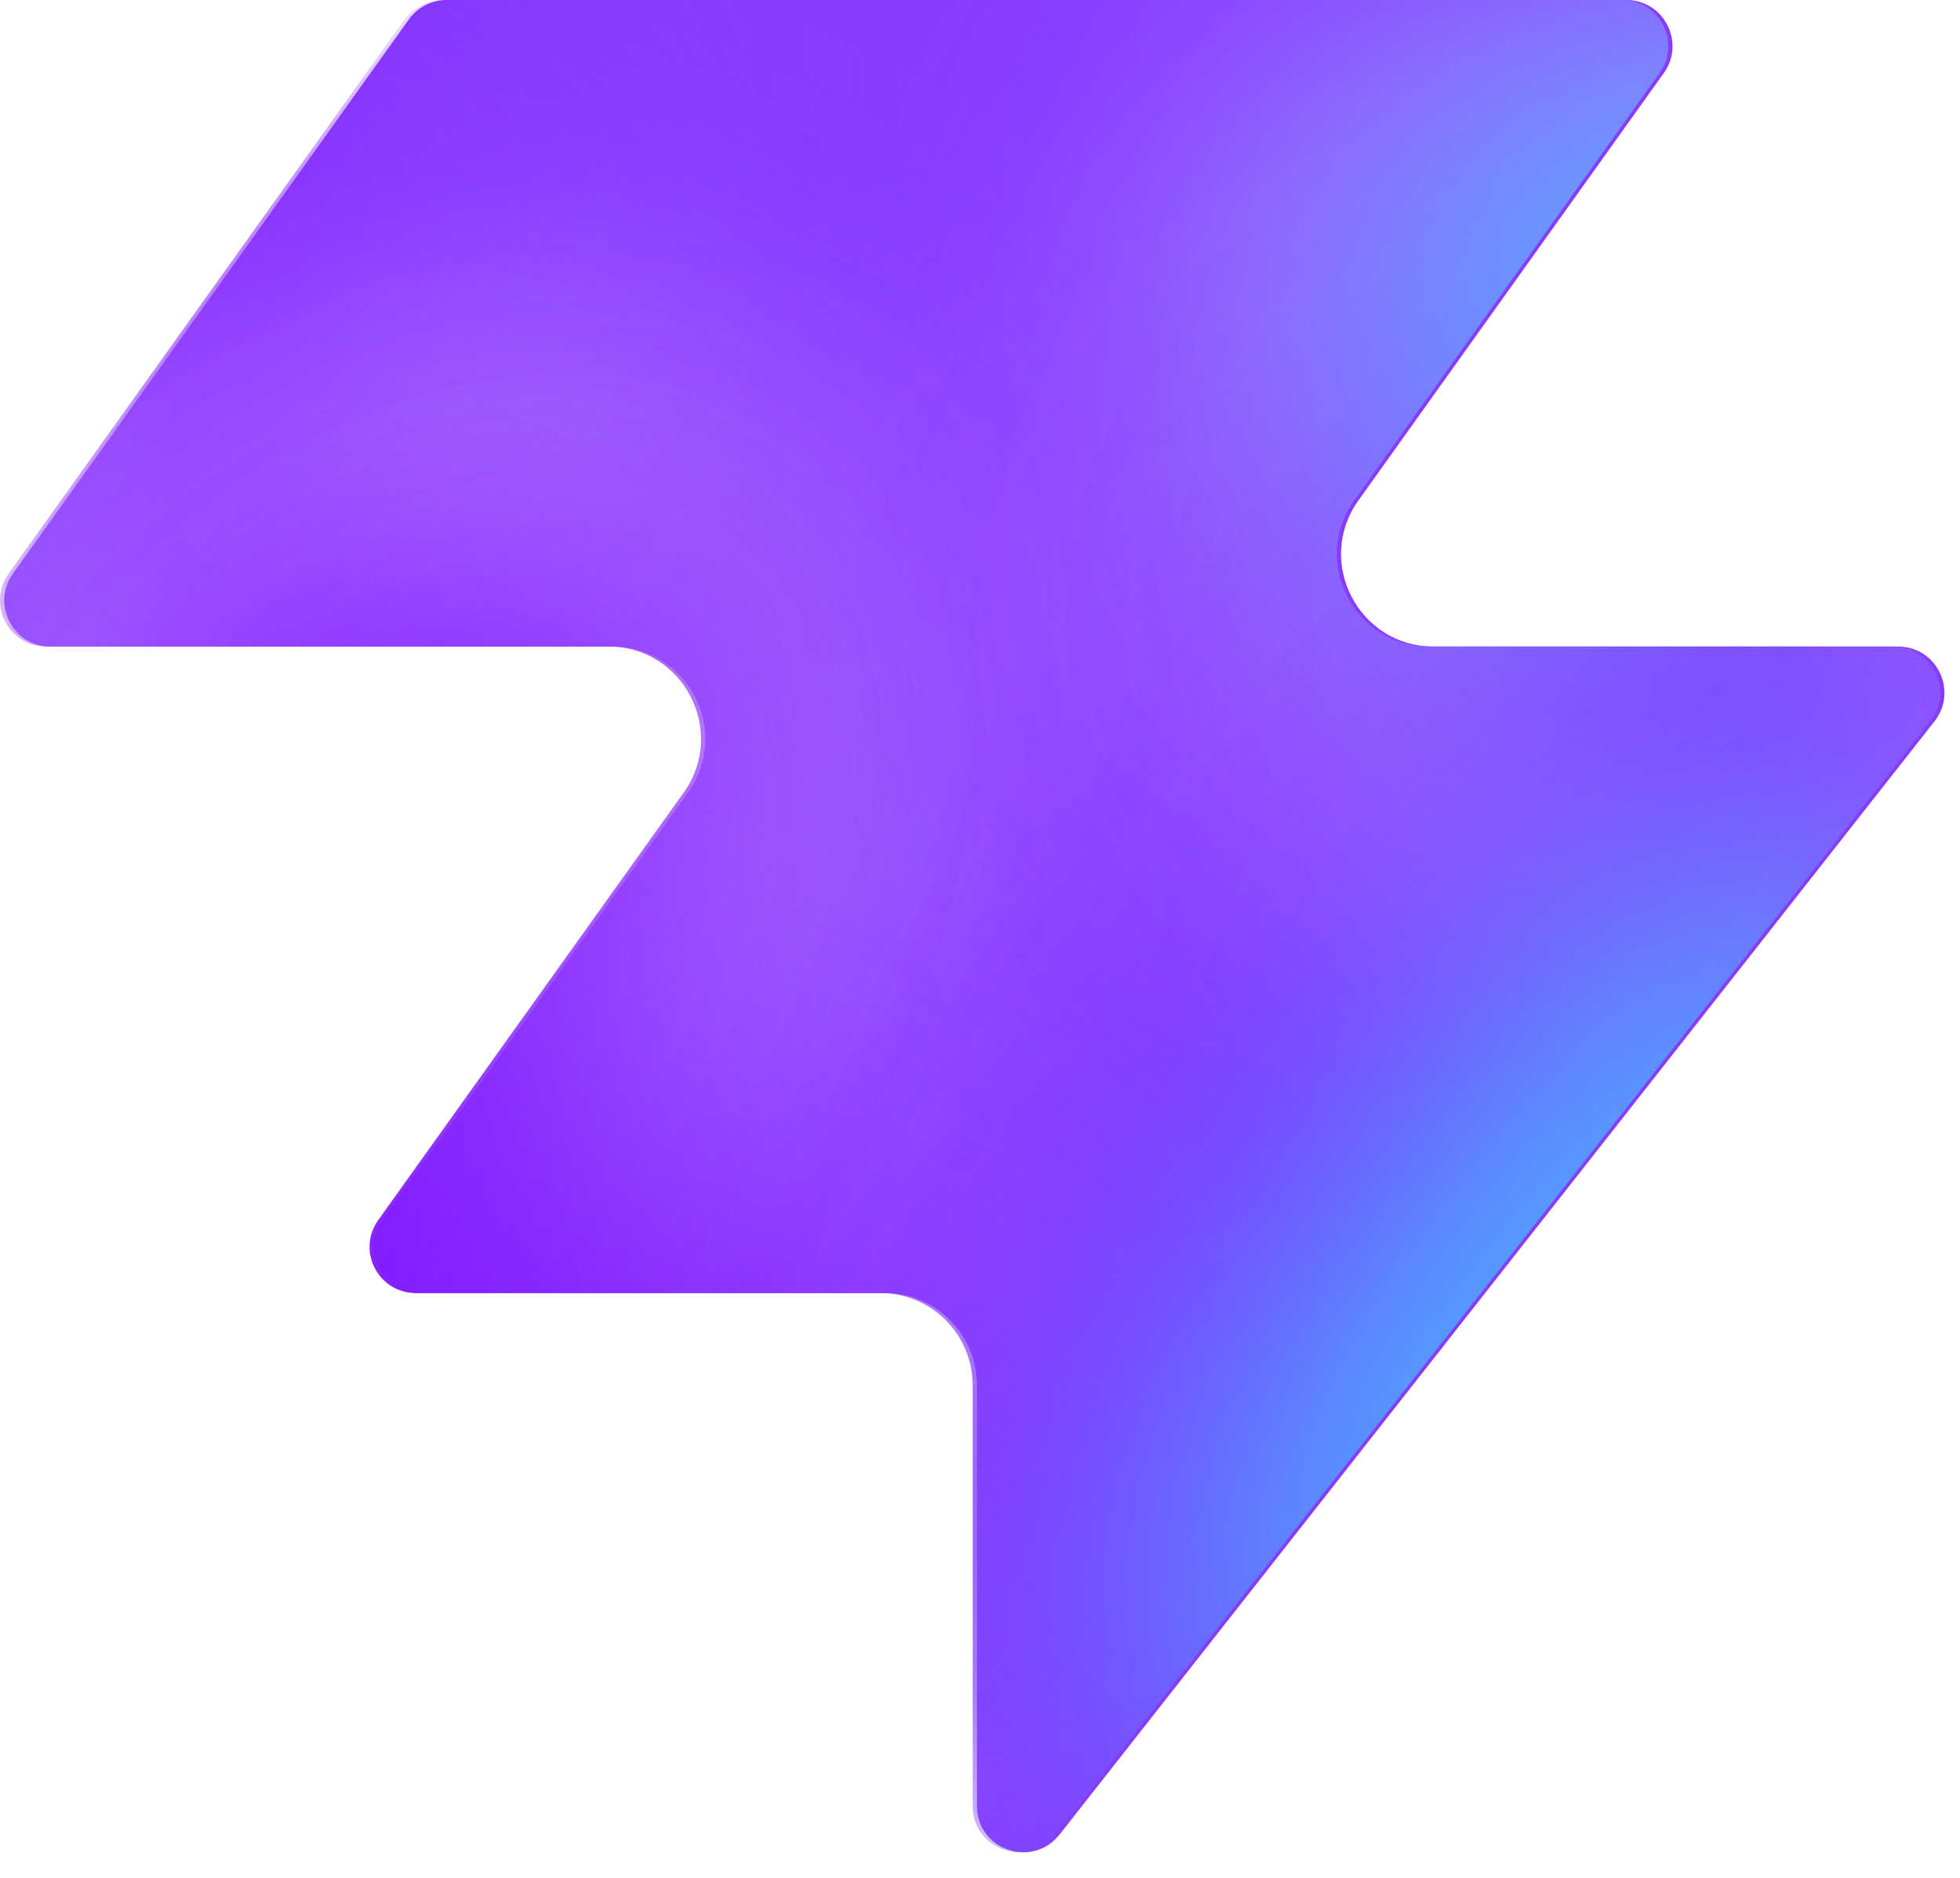
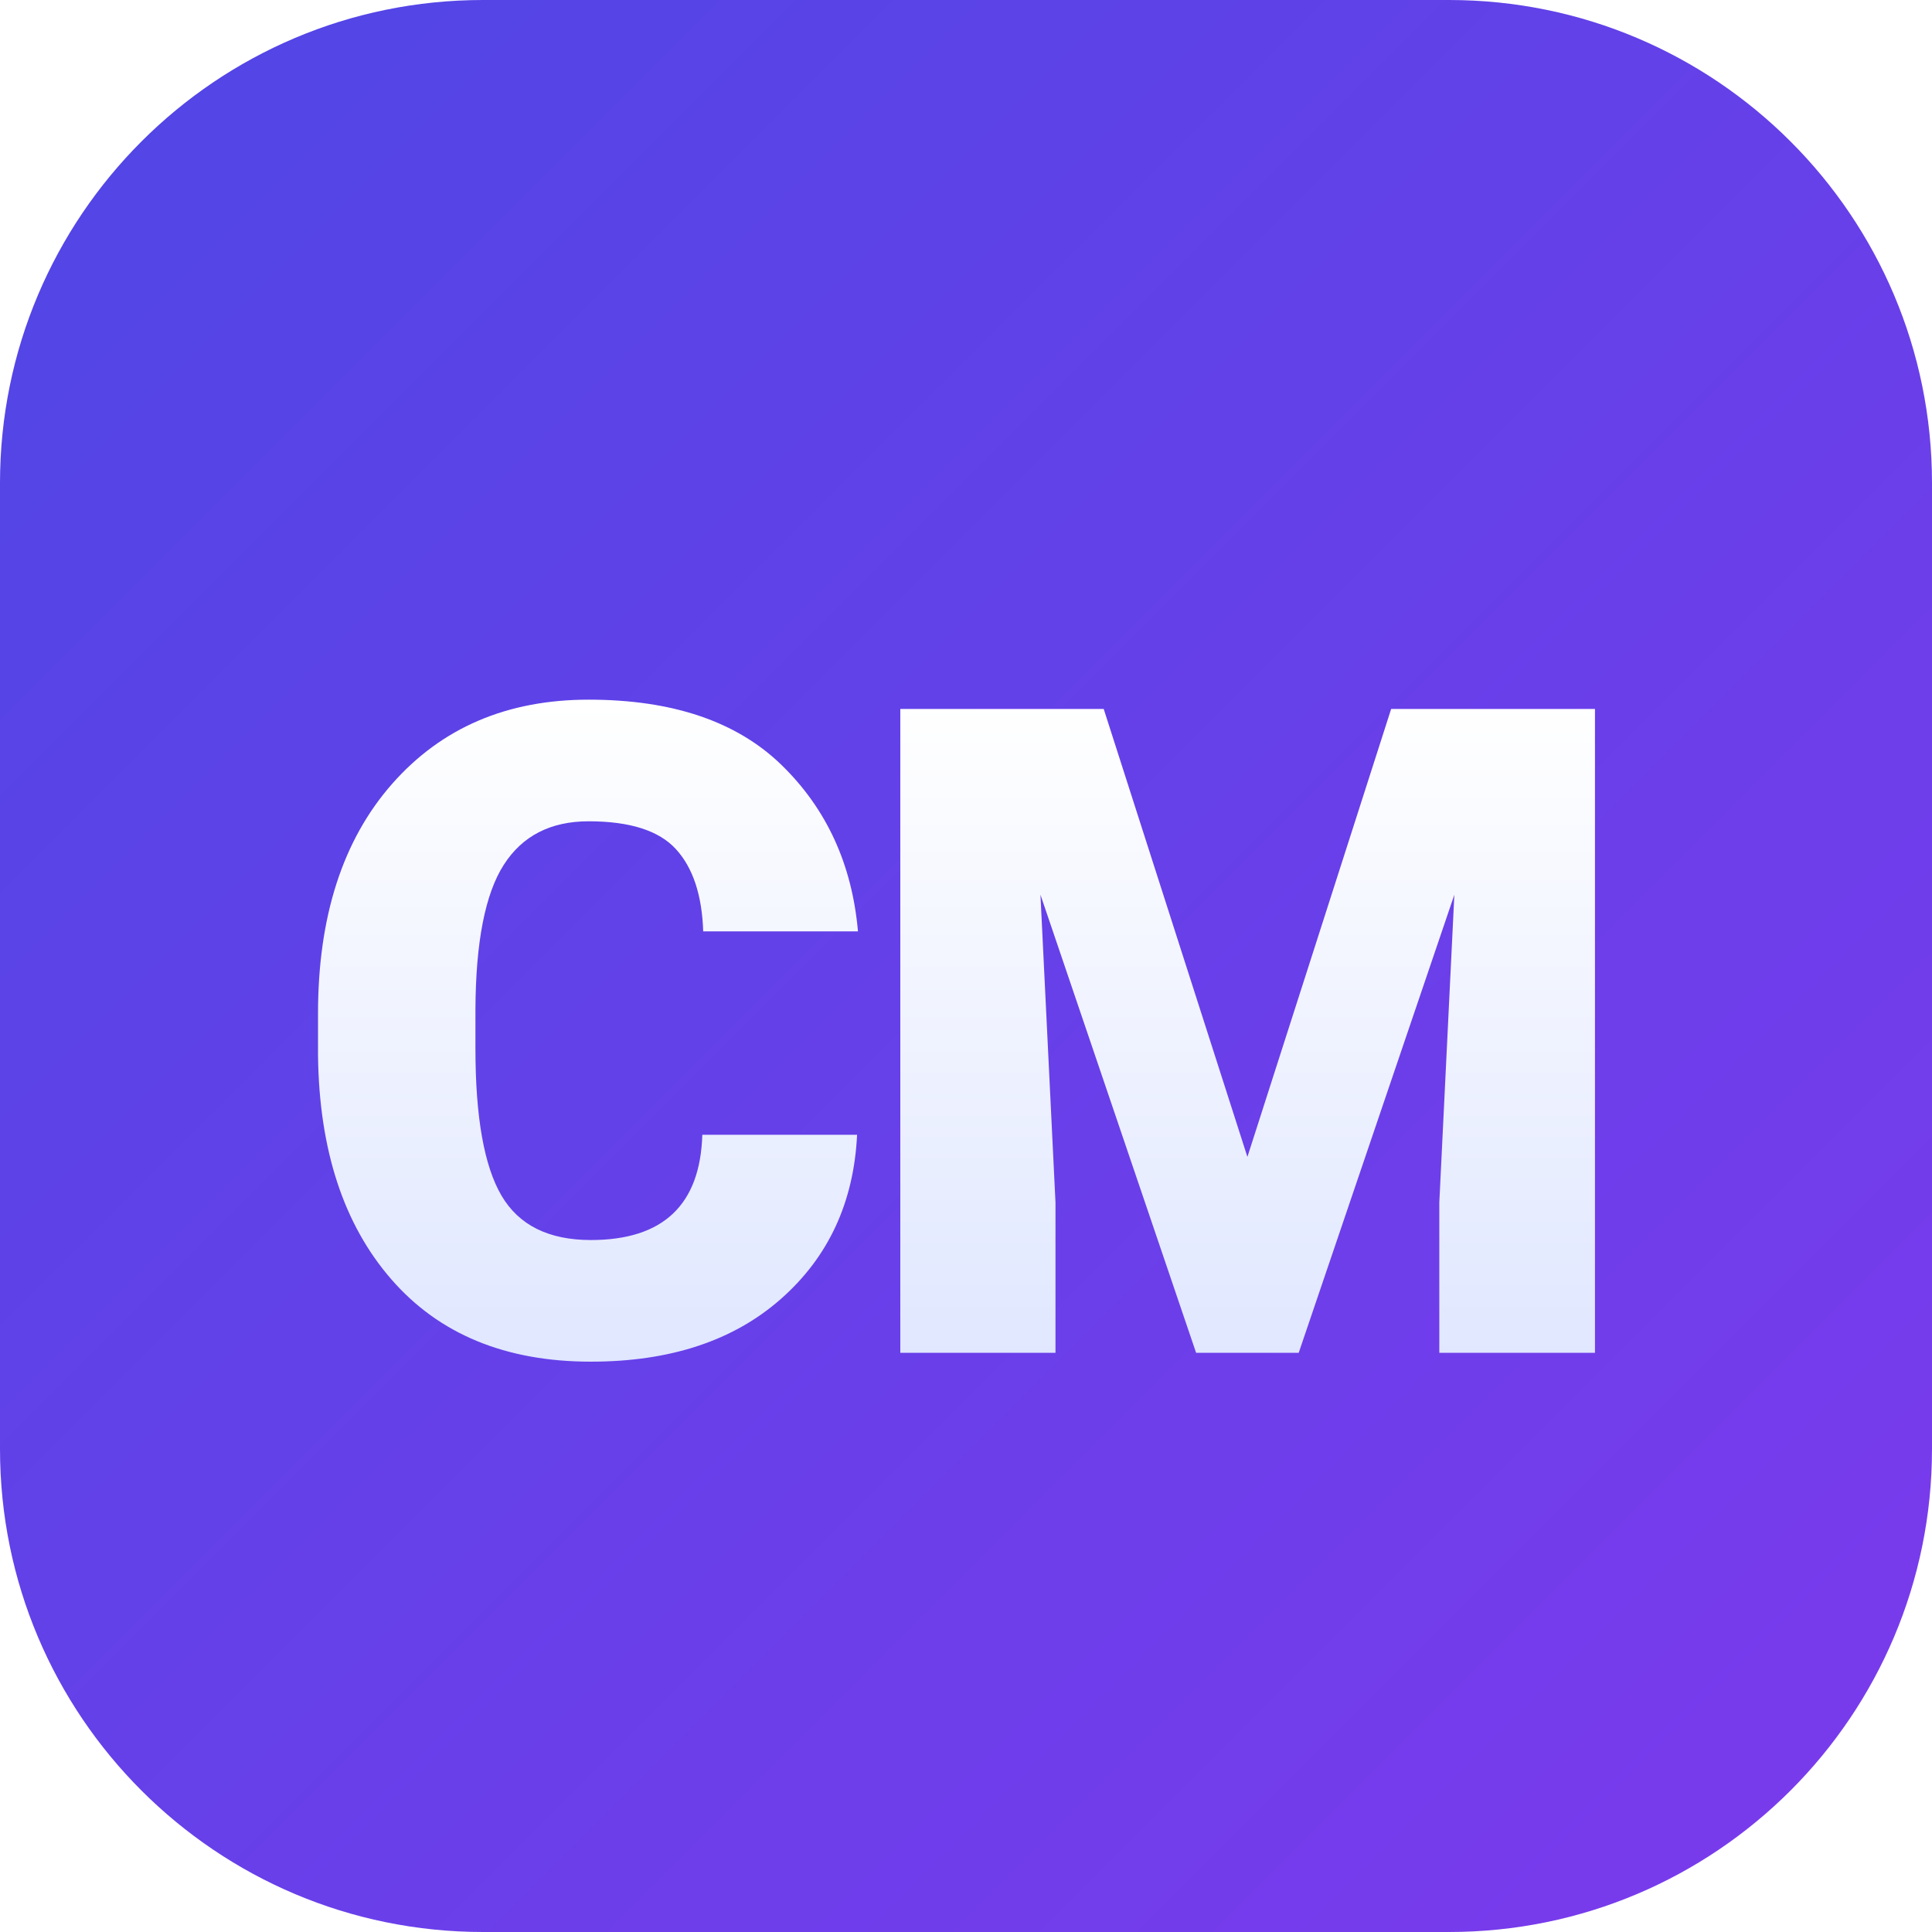
- <svg xmlns="http://www.w3.org/2000/svg" width="48" height="46" fill="none" viewBox="0 0 48 46">
-   <path fill="#863bff" d="M25.946 44.938c-.664.845-2.021.375-2.021-.698V33.937a2.26 2.26 0 0 0-2.262-2.262H10.287c-.92 0-1.456-1.04-.92-1.788l7.48-10.471c1.07-1.497 0-3.578-1.842-3.578H1.237c-.92 0-1.456-1.04-.92-1.788L10.013.474c.214-.297.556-.474.92-.474h28.894c.92 0 1.456 1.04.92 1.788l-7.48 10.471c-1.07 1.498 0 3.579 1.842 3.579h11.377c.943 0 1.473 1.088.89 1.83L25.947 44.94z" style="fill:#863bff;fill:color(display-p3 .525 .23 1);fill-opacity:1" />
-   <mask id="a" width="48" height="46" x="0" y="0" maskUnits="userSpaceOnUse" style="mask-type:alpha">
-     <path fill="#000" d="M25.842 44.938c-.664.844-2.021.375-2.021-.698V33.937a2.26 2.26 0 0 0-2.262-2.262H10.183c-.92 0-1.456-1.04-.92-1.788l7.48-10.471c1.07-1.498 0-3.579-1.842-3.579H1.133c-.92 0-1.456-1.04-.92-1.787L9.91.473c.214-.297.556-.474.92-.474h28.894c.92 0 1.456 1.04.92 1.788l-7.48 10.471c-1.07 1.498 0 3.578 1.842 3.578h11.377c.943 0 1.473 1.088.89 1.832L25.843 44.94z" style="fill:#000;fill-opacity:1" />
-   </mask>
-   <g mask="url(#a)">
-     <g filter="url(#b)">
-       <ellipse cx="5.508" cy="14.704" fill="#ede6ff" rx="5.508" ry="14.704" style="fill:#ede6ff;fill:color(display-p3 .927 .903 1);fill-opacity:1" transform="matrix(.00324 1 1 -.00324 -4.47 31.516)" />
-     </g>
-     <g filter="url(#c)">
-       <ellipse cx="10.399" cy="29.851" fill="#ede6ff" rx="10.399" ry="29.851" style="fill:#ede6ff;fill:color(display-p3 .927 .903 1);fill-opacity:1" transform="matrix(.00324 1 1 -.00324 -39.328 7.883)" />
-     </g>
-     <g filter="url(#d)">
-       <ellipse cx="5.508" cy="30.487" fill="#7e14ff" rx="5.508" ry="30.487" style="fill:#7e14ff;fill:color(display-p3 .492 .077 1);fill-opacity:1" transform="rotate(89.814 -25.913 -14.639)scale(1 -1)" />
-     </g>
-     <g filter="url(#e)">
-       <ellipse cx="5.508" cy="30.599" fill="#7e14ff" rx="5.508" ry="30.599" style="fill:#7e14ff;fill:color(display-p3 .492 .077 1);fill-opacity:1" transform="rotate(89.814 -32.644 -3.334)scale(1 -1)" />
-     </g>
-     <g filter="url(#f)">
-       <ellipse cx="5.508" cy="30.599" fill="#7e14ff" rx="5.508" ry="30.599" style="fill:#7e14ff;fill:color(display-p3 .492 .077 1);fill-opacity:1" transform="matrix(.00324 1 1 -.00324 -34.34 30.47)" />
-     </g>
-     <g filter="url(#g)">
-       <ellipse cx="14.072" cy="22.078" fill="#ede6ff" rx="14.072" ry="22.078" style="fill:#ede6ff;fill:color(display-p3 .927 .903 1);fill-opacity:1" transform="rotate(93.35 24.506 48.493)scale(-1 1)" />
-     </g>
-     <g filter="url(#h)">
-       <ellipse cx="3.47" cy="21.501" fill="#7e14ff" rx="3.47" ry="21.501" style="fill:#7e14ff;fill:color(display-p3 .492 .077 1);fill-opacity:1" transform="rotate(89.009 28.708 47.59)scale(-1 1)" />
-     </g>
-     <g filter="url(#i)">
-       <ellipse cx="3.47" cy="21.501" fill="#7e14ff" rx="3.47" ry="21.501" style="fill:#7e14ff;fill:color(display-p3 .492 .077 1);fill-opacity:1" transform="rotate(89.009 28.708 47.59)scale(-1 1)" />
-     </g>
-     <g filter="url(#j)">
-       <ellipse cx=".387" cy="8.972" fill="#7e14ff" rx="4.407" ry="29.108" style="fill:#7e14ff;fill:color(display-p3 .492 .077 1);fill-opacity:1" transform="rotate(39.51 .387 8.972)" />
-     </g>
-     <g filter="url(#k)">
-       <ellipse cx="47.523" cy="-6.092" fill="#7e14ff" rx="4.407" ry="29.108" style="fill:#7e14ff;fill:color(display-p3 .492 .077 1);fill-opacity:1" transform="rotate(37.892 47.523 -6.092)" />
-     </g>
-     <g filter="url(#l)">
-       <ellipse cx="41.412" cy="6.333" fill="#47bfff" rx="5.971" ry="9.665" style="fill:#47bfff;fill:color(display-p3 .28 .748 1);fill-opacity:1" transform="rotate(37.892 41.412 6.333)" />
-     </g>
-     <g filter="url(#m)">
-       <ellipse cx="-1.879" cy="38.332" fill="#7e14ff" rx="4.407" ry="29.108" style="fill:#7e14ff;fill:color(display-p3 .492 .077 1);fill-opacity:1" transform="rotate(37.892 -1.88 38.332)" />
-     </g>
-     <g filter="url(#n)">
-       <ellipse cx="-1.879" cy="38.332" fill="#7e14ff" rx="4.407" ry="29.108" style="fill:#7e14ff;fill:color(display-p3 .492 .077 1);fill-opacity:1" transform="rotate(37.892 -1.88 38.332)" />
-     </g>
-     <g filter="url(#o)">
-       <ellipse cx="35.651" cy="29.907" fill="#7e14ff" rx="4.407" ry="29.108" style="fill:#7e14ff;fill:color(display-p3 .492 .077 1);fill-opacity:1" transform="rotate(37.892 35.651 29.907)" />
-     </g>
-     <g filter="url(#p)">
-       <ellipse cx="38.418" cy="32.4" fill="#47bfff" rx="5.971" ry="15.297" style="fill:#47bfff;fill:color(display-p3 .28 .748 1);fill-opacity:1" transform="rotate(37.892 38.418 32.4)" />
-     </g>
-   </g>
+ <svg xmlns="http://www.w3.org/2000/svg" viewBox="0 0 512 512" width="100%" height="100%">
  <defs>
-     <filter id="b" width="60.045" height="41.654" x="-19.77" y="16.149" color-interpolation-filters="sRGB" filterUnits="userSpaceOnUse">
-       <feFlood flood-opacity="0" result="BackgroundImageFix" />
-       <feBlend in="SourceGraphic" in2="BackgroundImageFix" result="shape" />
-       <feGaussianBlur result="effect1_foregroundBlur_2002_17158" stdDeviation="7.659" />
-     </filter>
-     <filter id="c" width="90.34" height="51.437" x="-54.613" y="-7.533" color-interpolation-filters="sRGB" filterUnits="userSpaceOnUse">
-       <feFlood flood-opacity="0" result="BackgroundImageFix" />
-       <feBlend in="SourceGraphic" in2="BackgroundImageFix" result="shape" />
-       <feGaussianBlur result="effect1_foregroundBlur_2002_17158" stdDeviation="7.659" />
-     </filter>
-     <filter id="d" width="79.355" height="29.4" x="-49.64" y="2.03" color-interpolation-filters="sRGB" filterUnits="userSpaceOnUse">
-       <feFlood flood-opacity="0" result="BackgroundImageFix" />
-       <feBlend in="SourceGraphic" in2="BackgroundImageFix" result="shape" />
-       <feGaussianBlur result="effect1_foregroundBlur_2002_17158" stdDeviation="4.596" />
-     </filter>
-     <filter id="e" width="79.579" height="29.4" x="-45.045" y="20.029" color-interpolation-filters="sRGB" filterUnits="userSpaceOnUse">
-       <feFlood flood-opacity="0" result="BackgroundImageFix" />
-       <feBlend in="SourceGraphic" in2="BackgroundImageFix" result="shape" />
-       <feGaussianBlur result="effect1_foregroundBlur_2002_17158" stdDeviation="4.596" />
-     </filter>
-     <filter id="f" width="79.579" height="29.4" x="-43.513" y="21.178" color-interpolation-filters="sRGB" filterUnits="userSpaceOnUse">
-       <feFlood flood-opacity="0" result="BackgroundImageFix" />
-       <feBlend in="SourceGraphic" in2="BackgroundImageFix" result="shape" />
-       <feGaussianBlur result="effect1_foregroundBlur_2002_17158" stdDeviation="4.596" />
-     </filter>
-     <filter id="g" width="74.749" height="58.852" x="15.756" y="-17.901" color-interpolation-filters="sRGB" filterUnits="userSpaceOnUse">
-       <feFlood flood-opacity="0" result="BackgroundImageFix" />
-       <feBlend in="SourceGraphic" in2="BackgroundImageFix" result="shape" />
-       <feGaussianBlur result="effect1_foregroundBlur_2002_17158" stdDeviation="7.659" />
-     </filter>
-     <filter id="h" width="61.377" height="25.362" x="23.548" y="2.284" color-interpolation-filters="sRGB" filterUnits="userSpaceOnUse">
-       <feFlood flood-opacity="0" result="BackgroundImageFix" />
-       <feBlend in="SourceGraphic" in2="BackgroundImageFix" result="shape" />
-       <feGaussianBlur result="effect1_foregroundBlur_2002_17158" stdDeviation="4.596" />
-     </filter>
-     <filter id="i" width="61.377" height="25.362" x="23.548" y="2.284" color-interpolation-filters="sRGB" filterUnits="userSpaceOnUse">
-       <feFlood flood-opacity="0" result="BackgroundImageFix" />
-       <feBlend in="SourceGraphic" in2="BackgroundImageFix" result="shape" />
-       <feGaussianBlur result="effect1_foregroundBlur_2002_17158" stdDeviation="4.596" />
-     </filter>
-     <filter id="j" width="56.045" height="63.649" x="-27.636" y="-22.853" color-interpolation-filters="sRGB" filterUnits="userSpaceOnUse">
-       <feFlood flood-opacity="0" result="BackgroundImageFix" />
-       <feBlend in="SourceGraphic" in2="BackgroundImageFix" result="shape" />
-       <feGaussianBlur result="effect1_foregroundBlur_2002_17158" stdDeviation="4.596" />
-     </filter>
-     <filter id="k" width="54.814" height="64.646" x="20.116" y="-38.415" color-interpolation-filters="sRGB" filterUnits="userSpaceOnUse">
-       <feFlood flood-opacity="0" result="BackgroundImageFix" />
-       <feBlend in="SourceGraphic" in2="BackgroundImageFix" result="shape" />
-       <feGaussianBlur result="effect1_foregroundBlur_2002_17158" stdDeviation="4.596" />
-     </filter>
-     <filter id="l" width="33.541" height="35.313" x="24.641" y="-11.323" color-interpolation-filters="sRGB" filterUnits="userSpaceOnUse">
-       <feFlood flood-opacity="0" result="BackgroundImageFix" />
-       <feBlend in="SourceGraphic" in2="BackgroundImageFix" result="shape" />
-       <feGaussianBlur result="effect1_foregroundBlur_2002_17158" stdDeviation="4.596" />
-     </filter>
-     <filter id="m" width="54.814" height="64.646" x="-29.286" y="6.009" color-interpolation-filters="sRGB" filterUnits="userSpaceOnUse">
-       <feFlood flood-opacity="0" result="BackgroundImageFix" />
-       <feBlend in="SourceGraphic" in2="BackgroundImageFix" result="shape" />
-       <feGaussianBlur result="effect1_foregroundBlur_2002_17158" stdDeviation="4.596" />
-     </filter>
-     <filter id="n" width="54.814" height="64.646" x="-29.286" y="6.009" color-interpolation-filters="sRGB" filterUnits="userSpaceOnUse">
-       <feFlood flood-opacity="0" result="BackgroundImageFix" />
-       <feBlend in="SourceGraphic" in2="BackgroundImageFix" result="shape" />
-       <feGaussianBlur result="effect1_foregroundBlur_2002_17158" stdDeviation="4.596" />
-     </filter>
-     <filter id="o" width="54.814" height="64.646" x="8.244" y="-2.416" color-interpolation-filters="sRGB" filterUnits="userSpaceOnUse">
-       <feFlood flood-opacity="0" result="BackgroundImageFix" />
-       <feBlend in="SourceGraphic" in2="BackgroundImageFix" result="shape" />
-       <feGaussianBlur result="effect1_foregroundBlur_2002_17158" stdDeviation="4.596" />
-     </filter>
-     <filter id="p" width="39.409" height="43.623" x="18.713" y="10.588" color-interpolation-filters="sRGB" filterUnits="userSpaceOnUse">
-       <feFlood flood-opacity="0" result="BackgroundImageFix" />
-       <feBlend in="SourceGraphic" in2="BackgroundImageFix" result="shape" />
-       <feGaussianBlur result="effect1_foregroundBlur_2002_17158" stdDeviation="4.596" />
-     </filter>
+     <linearGradient id="bgGrad" x1="0%" y1="0%" x2="100%" y2="100%">
+       <stop offset="0%" stop-color="#4f46e5" />
+       <stop offset="100%" stop-color="#7c3aed" />
+     </linearGradient>
+     <linearGradient id="textGrad" x1="0%" y1="0%" x2="0%" y2="100%">
+       <stop offset="0%" stop-color="#ffffff" />
+       <stop offset="100%" stop-color="#e0e7ff" />
+     </linearGradient>
  </defs>
+   <rect width="512" height="512" rx="128" fill="url(#bgGrad)" />
+   <text x="50%" y="54%" dominant-baseline="central" text-anchor="middle" fill="url(#textGrad)" font-family="system-ui, -apple-system, BlinkMacSystemFont, 'Segoe UI', Roboto, sans-serif" font-weight="900" font-size="240" letter-spacing="-8">CM</text>
</svg>
